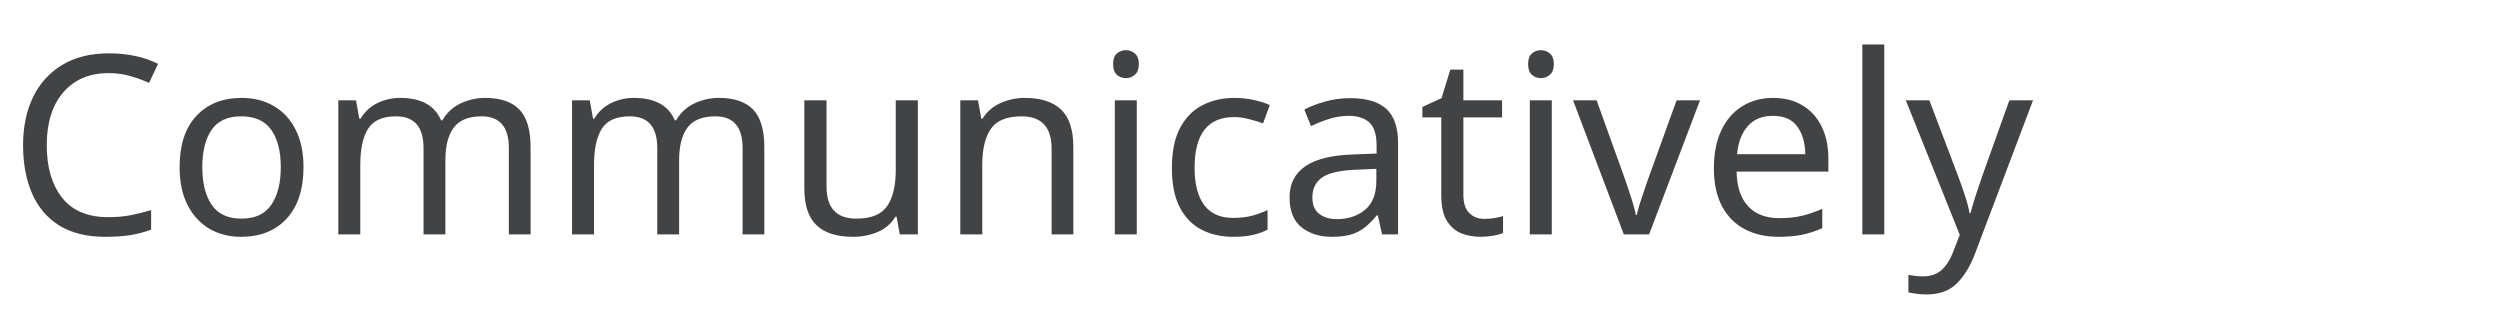
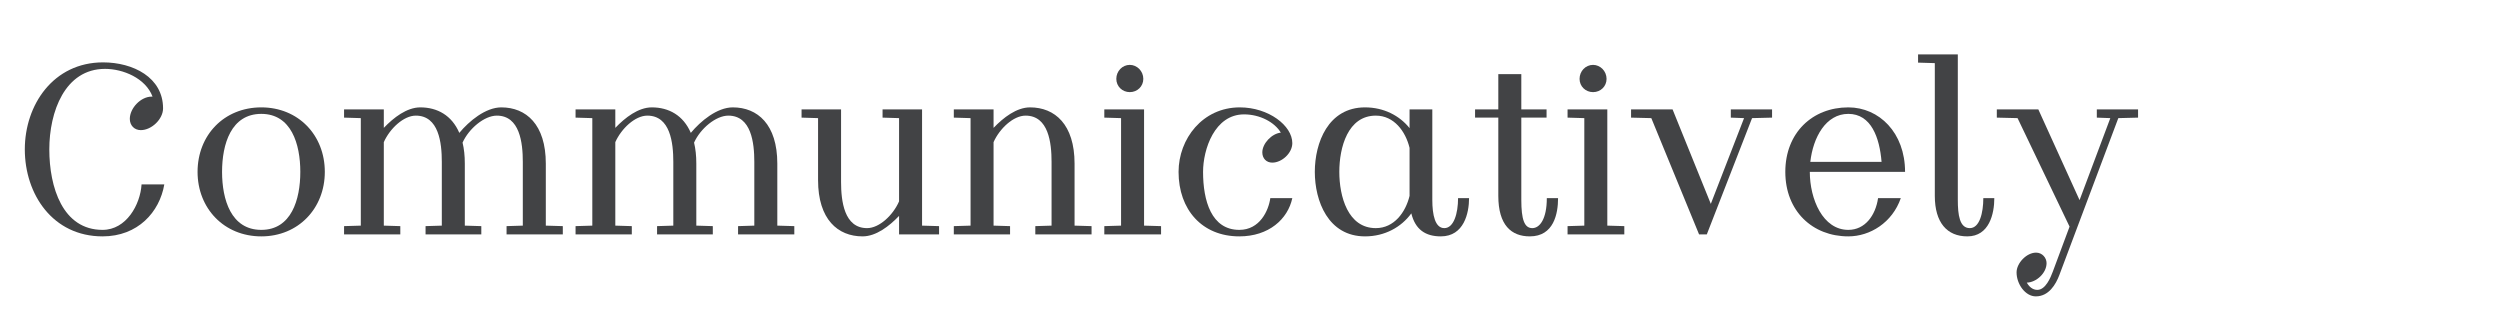
- <svg xmlns="http://www.w3.org/2000/svg" width="320" height="40">
-   <text fill="#424345" fill-rule="evenodd" font-family="Apium-Regular, Apium" font-size="32">
-     <tspan x="1" y="30">Communicatively</tspan>
-   </text>
+ <svg xmlns="http://www.w3.org/2000/svg" width="320px" height="40px" viewBox="0 0 320 40" version="1.1">
+   <g id="_exports" stroke="none" stroke-width="1" fill="none" fill-rule="evenodd">
+     <g id="Apium" transform="translate(-351, -686)">
+       <g id="apium-styles" transform="translate(0, 686)">
+         <g id="apium-latin-regular" transform="translate(351, 0)">
+           <rect id="Rectangle-Copy" fill="#F7DF88" opacity="0" x="0" y="0" width="320" height="40" />
+           <g transform="translate(3.176, 6.96)" fill="#424345" fill-rule="nonzero">
+             <path d="M9.952,23.296 C14.464,23.296 17.248,20.192 17.856,16.64 L14.944,16.64 C14.784,19.232 12.992,22.464 9.952,22.464 C4.832,22.464 3.136,16.992 3.136,12.16 C3.136,7.36 5.12,1.856 10.272,1.856 C12.576,1.856 15.456,3.04 16.352,5.408 L16.224,5.408 C14.848,5.408 13.44,6.88 13.44,8.256 C13.44,9.088 14.016,9.696 14.848,9.696 C16.224,9.696 17.696,8.288 17.696,6.912 C17.696,2.944 13.856,1.024 10.016,1.024 C3.648,1.024 1.13686838e-13,6.464 1.13686838e-13,12.16 C1.13686838e-13,17.92 3.584,23.296 9.952,23.296 Z" id="Path" />
+             <path d="M30.272,23.296 C35.008,23.296 38.4,19.712 38.4,15.04 C38.4,10.336 35.008,6.784 30.272,6.784 C25.504,6.784 22.112,10.336 22.112,15.04 C22.112,19.712 25.504,23.296 30.272,23.296 Z M25.248,15.04 C25.248,11.488 26.4,7.616 30.272,7.616 C34.112,7.616 35.264,11.488 35.264,15.04 C35.264,18.592 34.112,22.464 30.272,22.464 C26.4,22.464 25.248,18.592 25.248,15.04 Z" id="Shape" />
+             <path d="M61.664,23.04 L68.864,23.04 L68.864,21.984 L66.688,21.92 L66.688,13.984 C66.688,8.96 64.16,6.784 60.992,6.784 C58.976,6.784 56.864,8.544 55.616,10.048 C54.656,7.808 52.8,6.784 50.624,6.784 C48.896,6.784 47.2,8.096 45.952,9.408 L45.952,7.04 L40.864,7.04 L40.864,8.096 L43.008,8.16 L43.008,21.92 L40.864,21.984 L40.864,23.04 L48.064,23.04 L48.064,21.984 L45.952,21.92 L45.952,11.232 C46.72,9.504 48.48,7.84 50.048,7.84 C52.992,7.84 53.376,11.328 53.376,13.76 L53.376,21.92 L51.296,21.984 L51.296,23.04 L58.432,23.04 L58.432,21.984 L56.32,21.92 L56.32,13.984 C56.32,12.96 56.224,12.096 56.032,11.296 C56.832,9.504 58.816,7.84 60.416,7.84 C63.36,7.84 63.744,11.328 63.744,13.76 L63.744,21.92 L61.664,21.984 L61.664,23.04 Z" id="Path" />
+             <path d="M91.296,23.04 L98.496,23.04 L98.496,21.984 L96.32,21.92 L96.32,13.984 C96.32,8.96 93.792,6.784 90.624,6.784 C88.608,6.784 86.496,8.544 85.248,10.048 C84.288,7.808 82.432,6.784 80.256,6.784 C78.528,6.784 76.832,8.096 75.584,9.408 L75.584,7.04 L70.496,7.04 L70.496,8.096 L72.64,8.16 L72.64,21.92 L70.496,21.984 L70.496,23.04 L77.696,23.04 L77.696,21.984 L75.584,21.92 L75.584,11.232 C76.352,9.504 78.112,7.84 79.68,7.84 C82.624,7.84 83.008,11.328 83.008,13.76 L83.008,21.92 L80.928,21.984 L80.928,23.04 L88.064,23.04 L88.064,21.984 L85.952,21.92 L85.952,13.984 C85.952,12.96 85.856,12.096 85.664,11.296 C86.464,9.504 88.448,7.84 90.048,7.84 C92.992,7.84 93.376,11.328 93.376,13.76 L93.376,21.92 L91.296,21.984 L91.296,23.04 Z" id="Path" />
+             <path d="M107.232,23.296 C108.96,23.296 110.656,21.984 111.904,20.672 L111.904,23.04 L117.024,23.04 L117.024,21.984 L114.848,21.92 L114.848,7.04 L109.792,7.04 L109.792,8.096 L111.904,8.16 L111.904,18.816 C111.136,20.576 109.376,22.24 107.808,22.24 C104.864,22.24 104.48,18.752 104.48,16.32 L104.48,7.04 L99.424,7.04 L99.424,8.096 L101.536,8.16 L101.536,16.096 C101.536,21.12 104.064,23.296 107.232,23.296 Z" id="Path" />
+             <path d="M129.344,23.04 L136.544,23.04 L136.544,21.984 L134.368,21.92 L134.368,13.984 C134.368,8.96 131.84,6.784 128.672,6.784 C126.944,6.784 125.248,8.096 124,9.408 L124,7.04 L118.912,7.04 L118.912,8.096 L121.056,8.16 L121.056,21.92 L118.912,21.984 L118.912,23.04 L126.112,23.04 L126.112,21.984 L124,21.92 L124,11.232 C124.768,9.504 126.528,7.84 128.096,7.84 C131.04,7.84 131.424,11.328 131.424,13.76 L131.424,21.92 L129.344,21.984 L129.344,23.04 Z" id="Path" />
+             <path d="M138.176,23.04 L145.44,23.04 L145.44,21.984 L143.264,21.92 L143.264,7.04 L138.176,7.04 L138.176,8.096 L140.32,8.16 L140.32,21.92 L138.176,21.984 L138.176,23.04 Z M139.712,3.136 C139.712,4.096 140.48,4.832 141.44,4.832 C142.4,4.832 143.168,4.096 143.168,3.136 C143.168,2.144 142.368,1.344 141.44,1.344 C140.48,1.344 139.712,2.144 139.712,3.136 Z" id="Shape" />
+             <path d="M155.456,23.296 C159.232,23.296 161.664,21.088 162.24,18.4 L159.424,18.4 C159.2,20 158.08,22.464 155.456,22.464 C151.872,22.464 150.816,18.72 150.816,15.04 C150.816,12.16 152.288,7.68 156.064,7.68 C158.08,7.68 159.968,8.672 160.768,10.016 C159.584,10.144 158.4,11.424 158.4,12.544 C158.4,13.312 158.912,13.856 159.68,13.856 C160.896,13.856 162.24,12.64 162.24,11.36 C162.24,9.12 159.2,6.784 155.52,6.784 C150.752,6.784 147.68,10.816 147.68,15.04 C147.68,19.872 150.688,23.296 155.456,23.296 Z" id="Path" />
+             <path d="M171.552,23.296 C174.08,23.296 176.192,22.112 177.472,20.352 C177.984,22.432 179.296,23.296 181.248,23.296 C184.224,23.296 184.864,20.288 184.864,18.4 L183.456,18.4 C183.456,20.352 182.912,22.24 181.696,22.24 C180.512,22.24 180.16,20.544 180.16,18.624 L180.16,7.04 L177.248,7.04 L177.248,9.44 C175.968,7.84 173.952,6.784 171.552,6.784 C166.816,6.784 165.12,11.328 165.12,15.04 C165.12,18.752 166.816,23.296 171.552,23.296 Z M168.256,15.04 C168.256,11.904 169.344,7.84 172.928,7.84 C175.264,7.84 176.736,9.856 177.248,11.968 L177.248,18.112 C176.736,20.224 175.264,22.24 172.928,22.24 C169.344,22.24 168.256,18.176 168.256,15.04 Z" id="Shape" />
+             <path d="M192.64,23.296 C195.712,23.296 196.256,20.384 196.256,18.4 L194.816,18.4 C194.816,21.056 193.92,22.24 192.96,22.24 C191.936,22.24 191.552,21.12 191.552,18.624 L191.552,8.096 L194.784,8.096 L194.784,7.04 L191.552,7.04 L191.552,2.528 L188.608,2.528 L188.608,7.04 L185.632,7.04 L185.632,8.096 L188.608,8.096 L188.608,18.112 C188.608,21.856 190.272,23.296 192.64,23.296 Z" id="Path" />
+             <path d="M197.472,23.04 L204.736,23.04 L204.736,21.984 L202.56,21.92 L202.56,7.04 L197.472,7.04 L197.472,8.096 L199.616,8.16 L199.616,21.92 L197.472,21.984 L197.472,23.04 Z M199.008,3.136 C199.008,4.096 199.776,4.832 200.736,4.832 C201.696,4.832 202.464,4.096 202.464,3.136 C202.464,2.144 201.664,1.344 200.736,1.344 C199.776,1.344 199.008,2.144 199.008,3.136 Z" id="Shape" />
+             <polygon id="Path" points="214.304 23.04 215.296 23.04 221.088 8.16 223.648 8.096 223.648 7.04 218.368 7.04 218.368 8.096 220.064 8.16 215.808 19.136 210.912 7.04 205.6 7.04 205.6 8.096 208.192 8.16" />
+             <path d="M233.408,23.296 C236.192,23.296 239.04,21.536 240.128,18.4 L237.216,18.4 C236.896,20.608 235.552,22.464 233.408,22.464 C230.144,22.464 228.48,18.528 228.48,15.04 L240.672,15.04 C240.672,10.016 237.344,6.784 233.408,6.784 C228.832,6.784 225.344,10.016 225.344,15.04 C225.344,20.064 228.832,23.296 233.408,23.296 Z M228.544,13.76 C228.896,10.624 230.528,7.616 233.408,7.616 C236.32,7.616 237.408,10.624 237.664,13.76 L228.544,13.76 Z" id="Shape" />
+             <path d="M248.64,23.296 C251.456,23.296 252.096,20.384 252.096,18.4 L250.688,18.4 C250.688,20.288 250.208,22.24 248.96,22.24 C247.648,22.24 247.424,20.544 247.424,18.624 L247.424,0 L242.336,0 L242.336,1.056 L244.48,1.12 L244.48,18.112 C244.48,21.536 246.048,23.296 248.64,23.296 Z" id="Path" />
+             <path d="M257.408,30.976 C259.072,30.976 259.968,29.44 260.416,28.256 L267.968,8.16 L270.496,8.096 L270.496,7.04 L265.216,7.04 L265.216,8.096 L266.944,8.16 L263.008,18.656 L257.728,7.04 L252.416,7.04 L252.416,8.096 L255.072,8.16 L261.728,22.048 L259.584,27.808 C259.296,28.576 258.656,30.144 257.6,30.144 C256.992,30.144 256.544,29.728 256.256,29.216 C257.472,29.184 258.784,28 258.784,26.72 C258.784,26.048 258.24,25.376 257.44,25.376 C256.224,25.376 254.944,26.72 254.944,27.904 C254.944,29.408 256.064,30.976 257.408,30.976 Z" id="Path" />
+           </g>
+         </g>
+       </g>
+     </g>
+   </g>
</svg>
